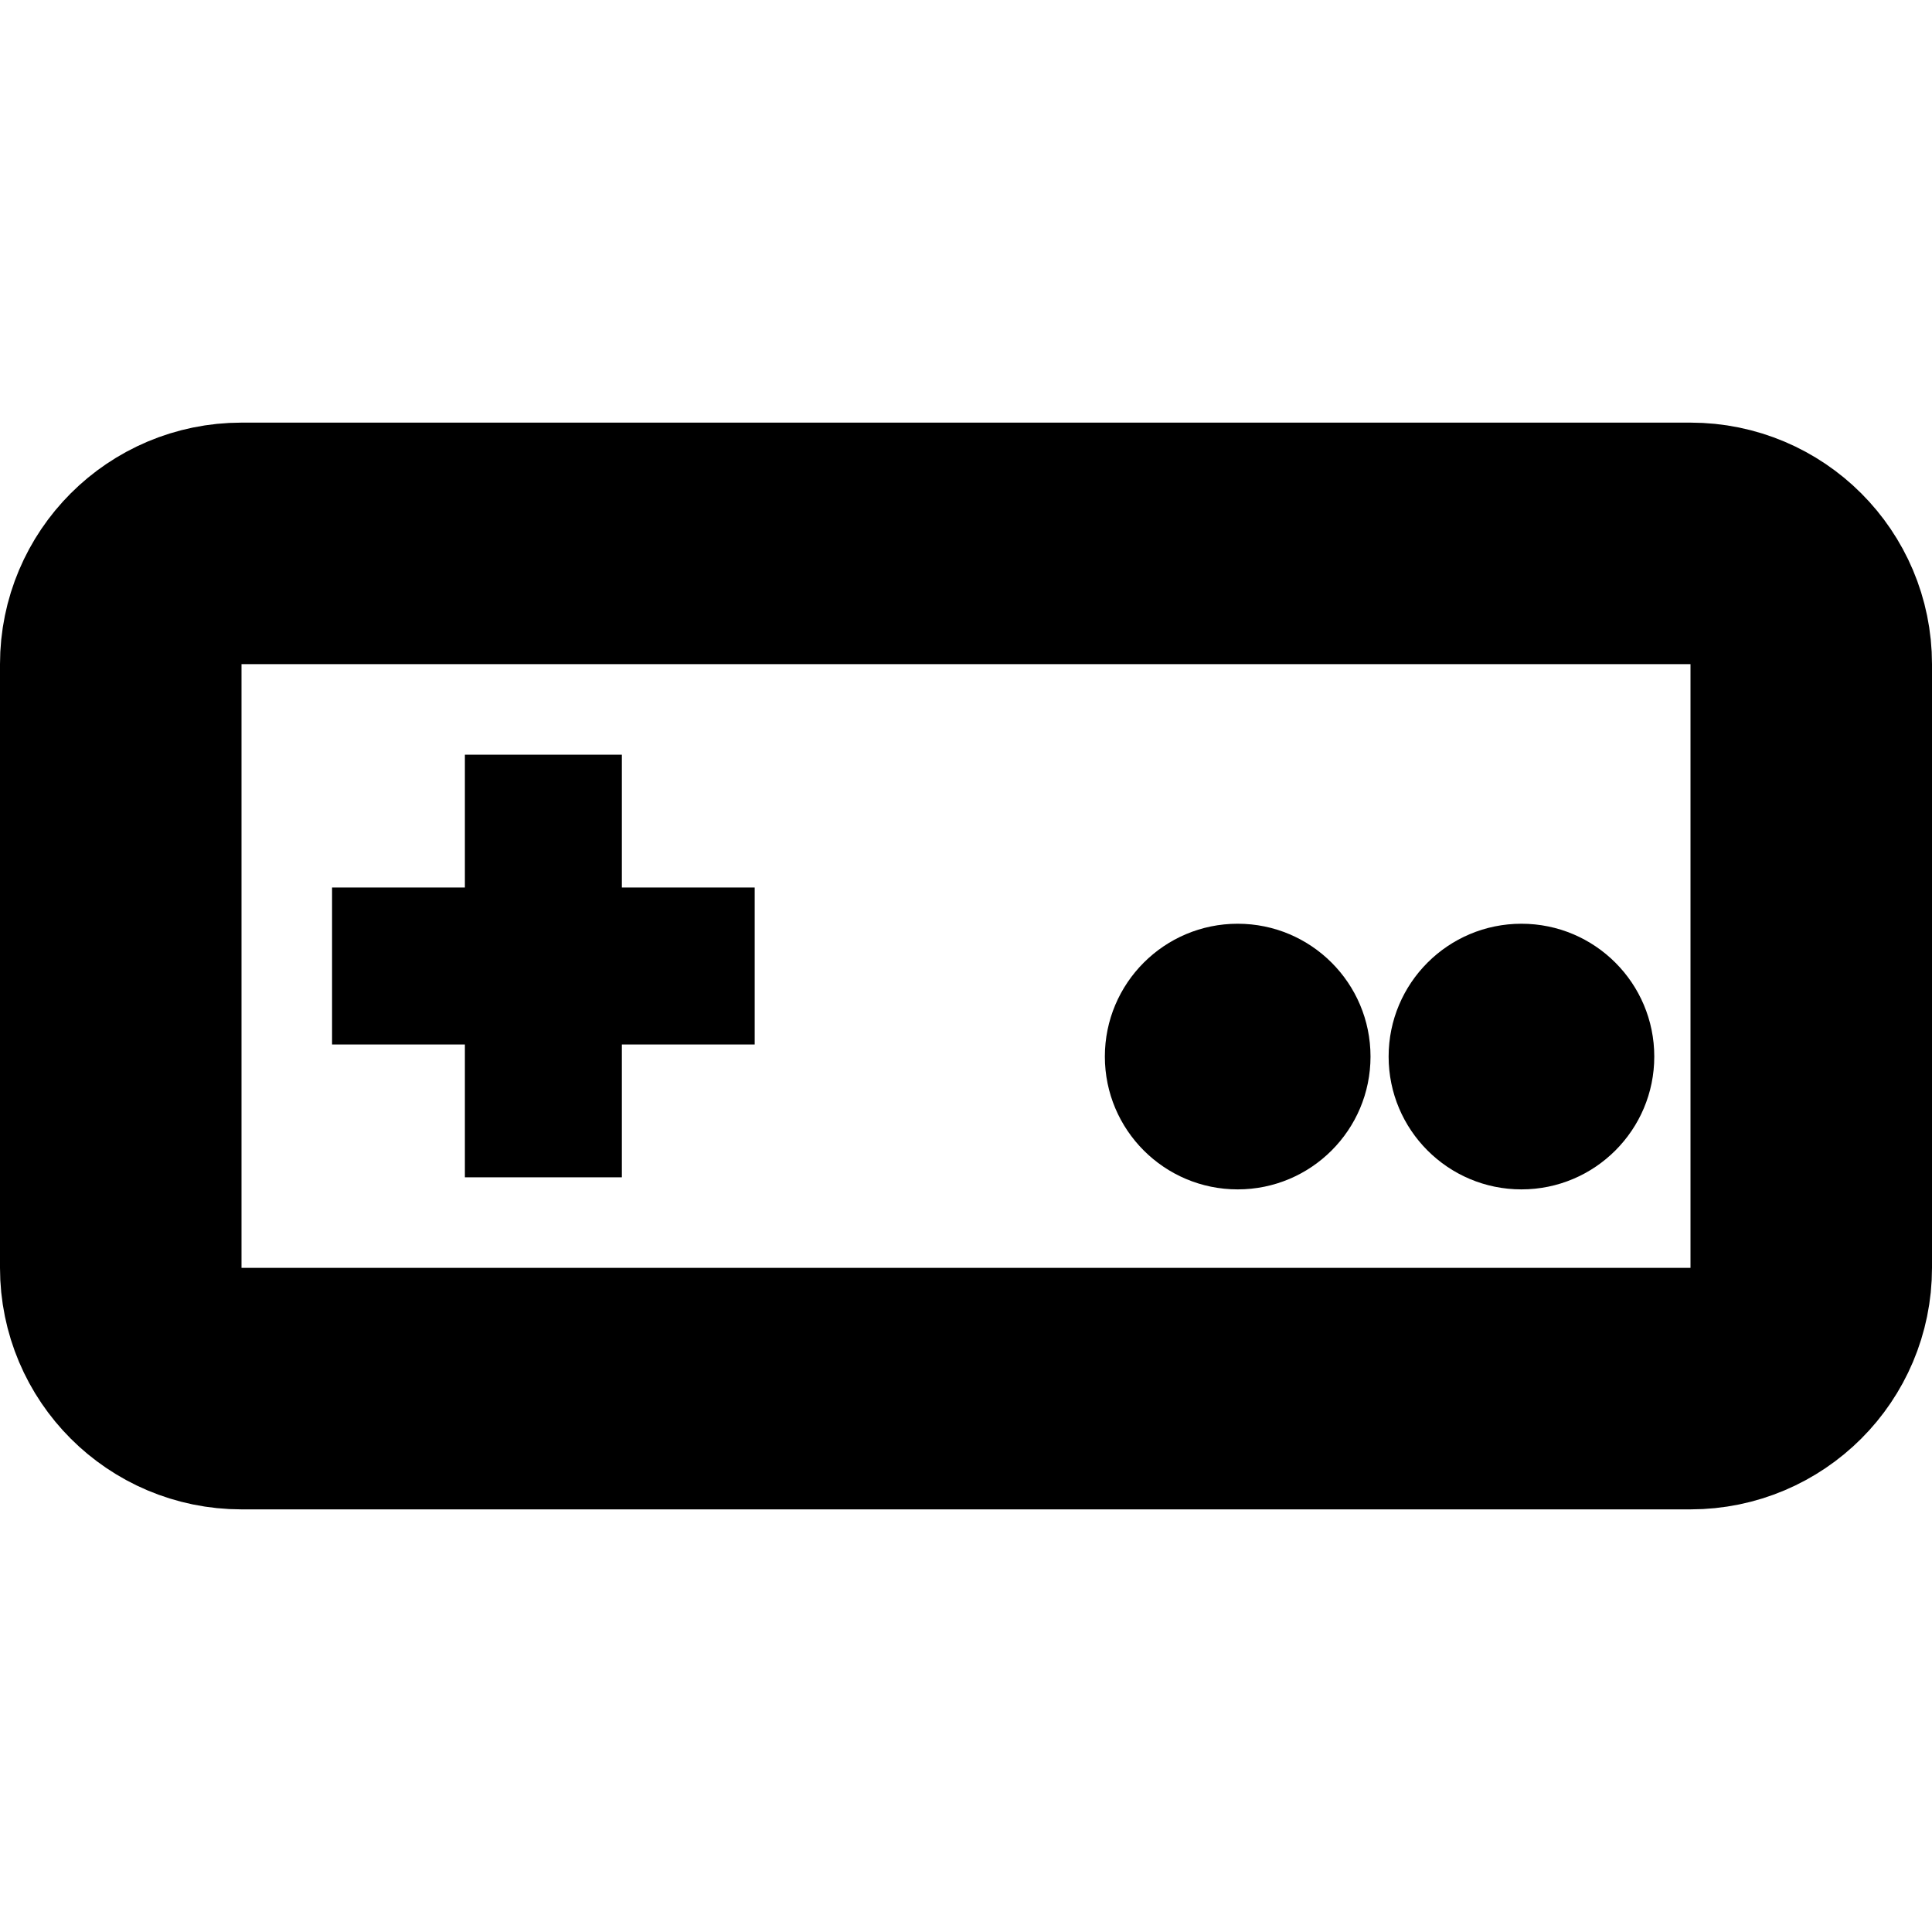
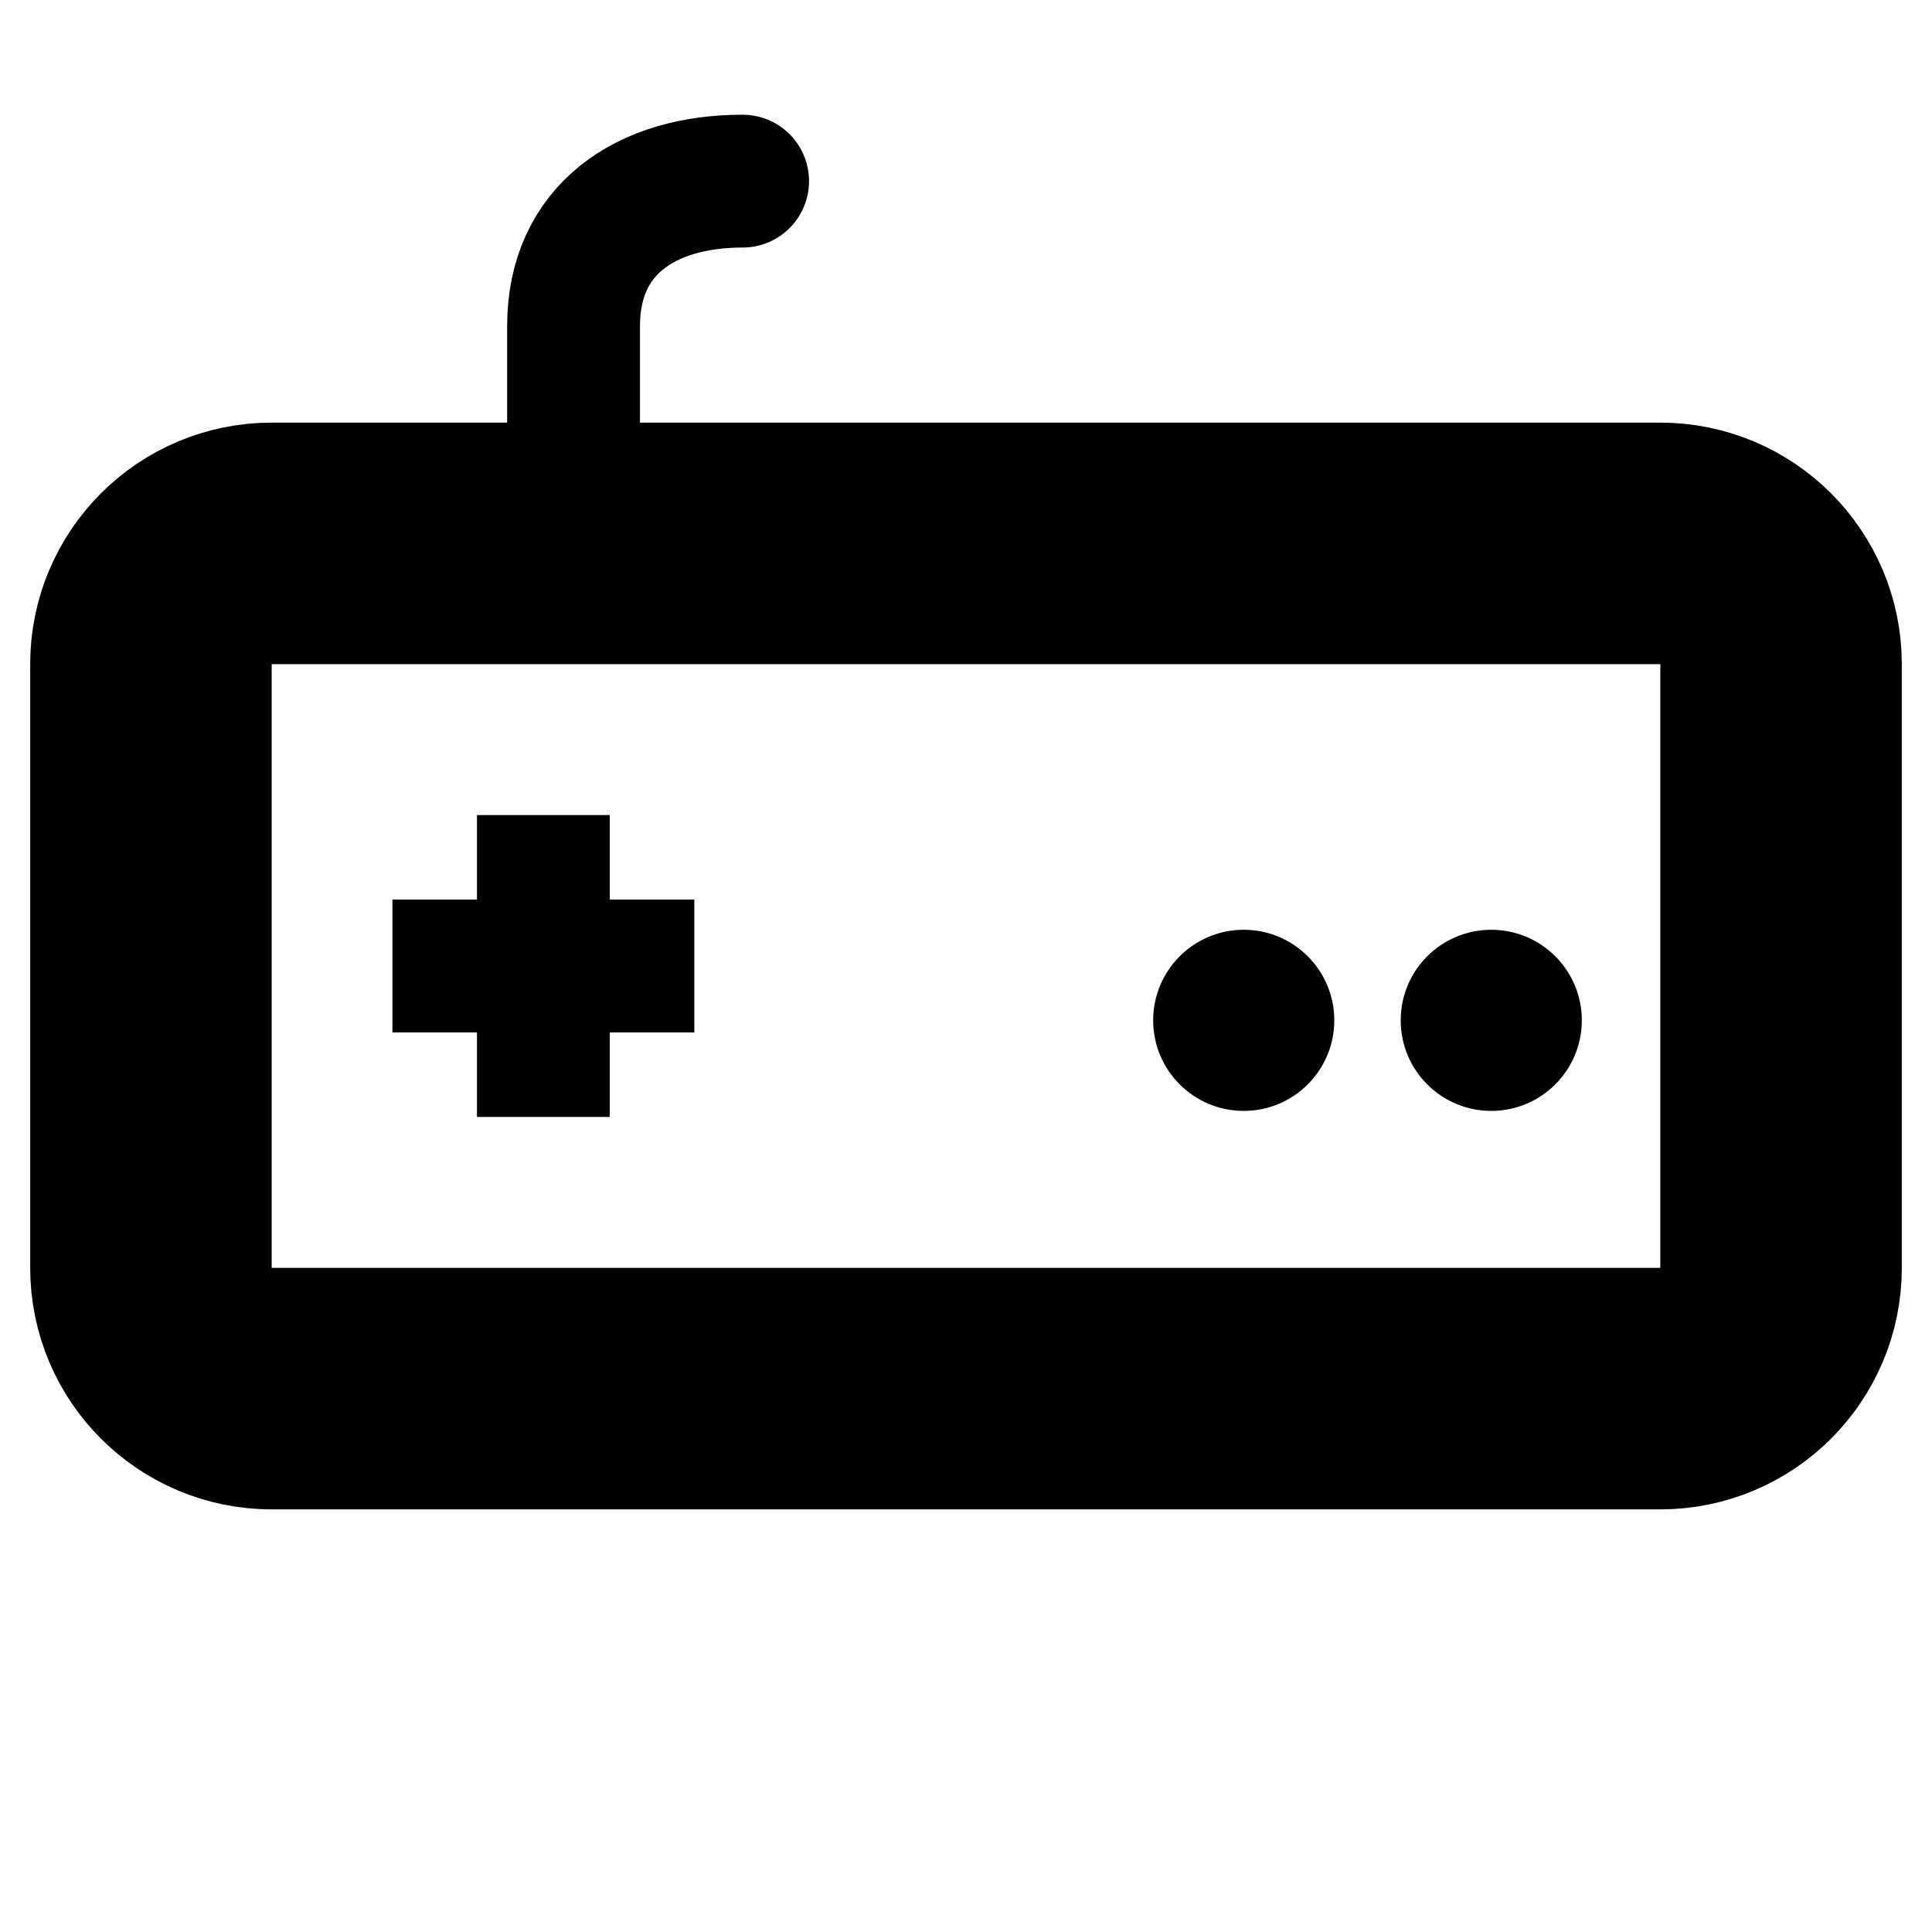
<svg xmlns="http://www.w3.org/2000/svg" width="16" height="16" viewBox="0 0 16 16">
-   <rect x="1" y="4.5" width="14" height="7" rx="1" fill="none" stroke="currentColor" stroke-width="2" stroke-linejoin="round" stroke-linecap="round" />
-   <path d="M2.75 8h3.50M4.5 6.25v3.50" stroke="currentColor" stroke-width="1.3" stroke-linecap="butt" />
-   <circle cx="10.25" cy="8.75" r="1.1" fill="currentColor" />
-   <circle cx="12.6" cy="8.75" r="1.1" fill="currentColor" />
+   <rect x="1.25" y="4.5" width="13.5" height="7" rx="1" fill="none" stroke="currentColor" stroke-width="2" />
+   <path d="M3.25 8h2.5M4.5 6.75v2.5" stroke="currentColor" stroke-width="1.1" />
+   <circle cx="10.3" cy="8.45" r="0.75" fill="currentColor" />
+   <circle cx="12.35" cy="8.45" r="0.75" fill="currentColor" />
+   <path d="M4.75 3.5V2.7C4.75 1.9 5.35 1.5 6.15 1.5" stroke="currentColor" stroke-width="1.1" fill="none" stroke-linecap="round" />
</svg>
